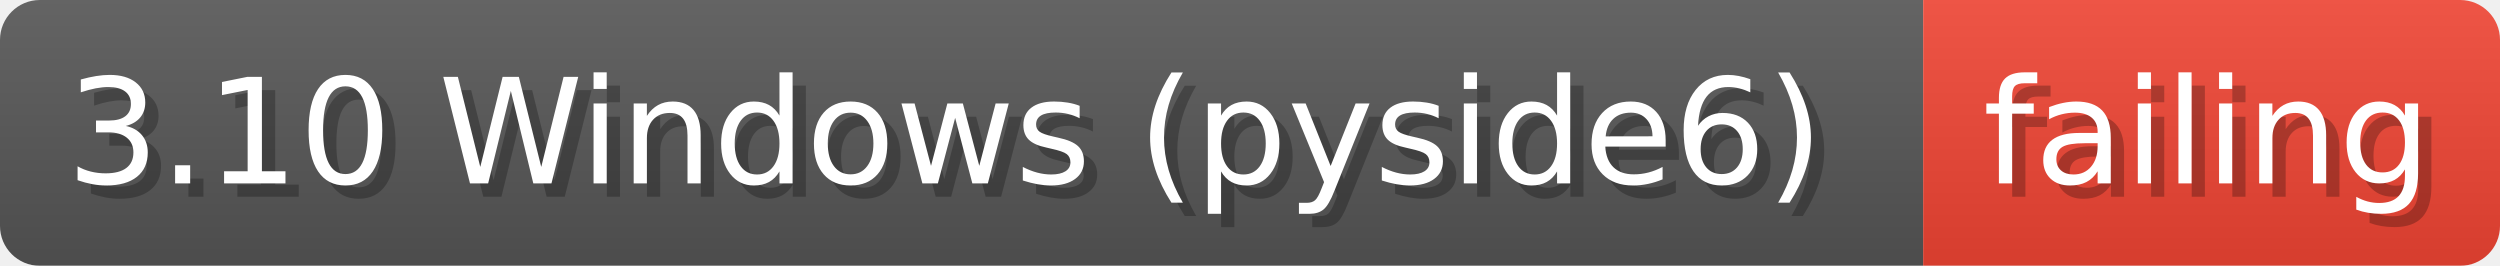
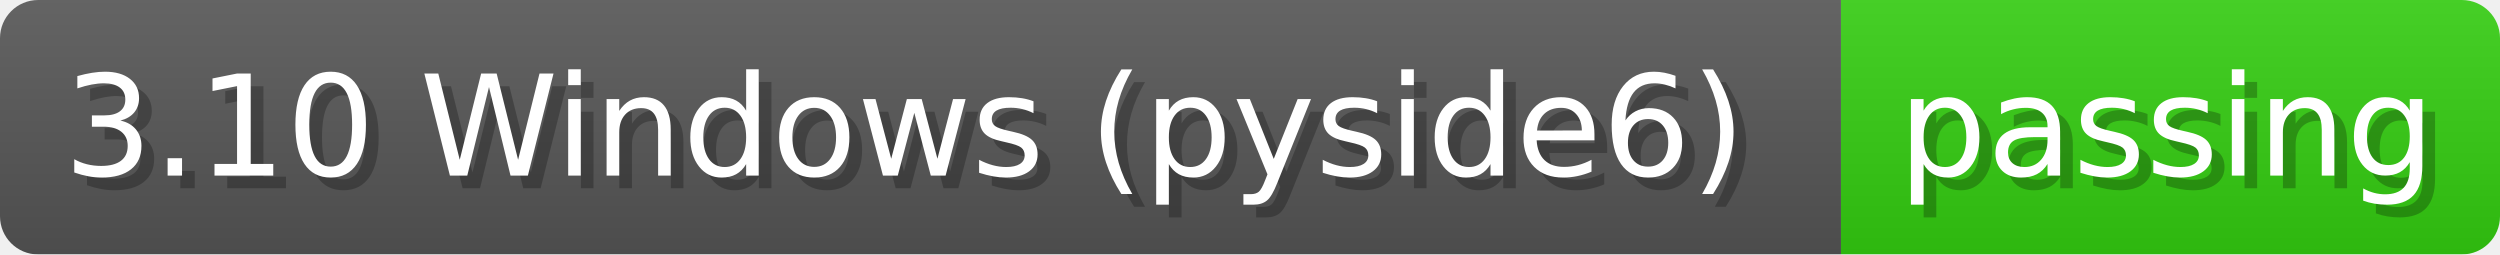
- <svg xmlns="http://www.w3.org/2000/svg" width="188.1" height="20" viewBox="0 0 1881 200" role="img" aria-label="3.10 Windows (pyside6): failing">
+ <svg xmlns="http://www.w3.org/2000/svg" width="196.5" height="20" viewBox="0 0 1965 200" role="img" aria-label="3.10 Windows (pyside6): passing">
  <linearGradient id="a" x2="0" y2="100%">
    <stop offset="0" stop-opacity=".1" stop-color="#EEE" />
    <stop offset="1" stop-opacity=".1" />
  </linearGradient>
  <mask id="m">
-     <rect width="1881" height="200" rx="30" fill="#FFF" />
+     <rect width="1965" height="200" rx="30" fill="#FFF" />
  </mask>
  <g mask="url(#m)">
    <rect width="1447" height="200" fill="#555" />
-     <rect width="434" height="200" fill="#E43" x="1447" />
-     <rect width="1881" height="200" fill="url(#a)" />
+     <rect width="518" height="200" fill="#3C1" x="1447" />
+     <rect width="1965" height="200" fill="url(#a)" />
  </g>
  <g aria-hidden="true" fill="#fff" text-anchor="start" font-family="Verdana,DejaVu Sans,sans-serif" font-size="110">
    <text x="60" y="148" textLength="1347" fill="#000" opacity="0.25">3.10 Windows (pyside6)</text>
    <text x="50" y="138" textLength="1347">3.10 Windows (pyside6)</text>
-     <text x="1502" y="148" textLength="334" fill="#000" opacity="0.25">failing</text>
-     <text x="1492" y="138" textLength="334">failing</text>
+     <text x="1502" y="148" textLength="418" fill="#000" opacity="0.25">passing</text>
+     <text x="1492" y="138" textLength="418">passing</text>
  </g>
</svg>
